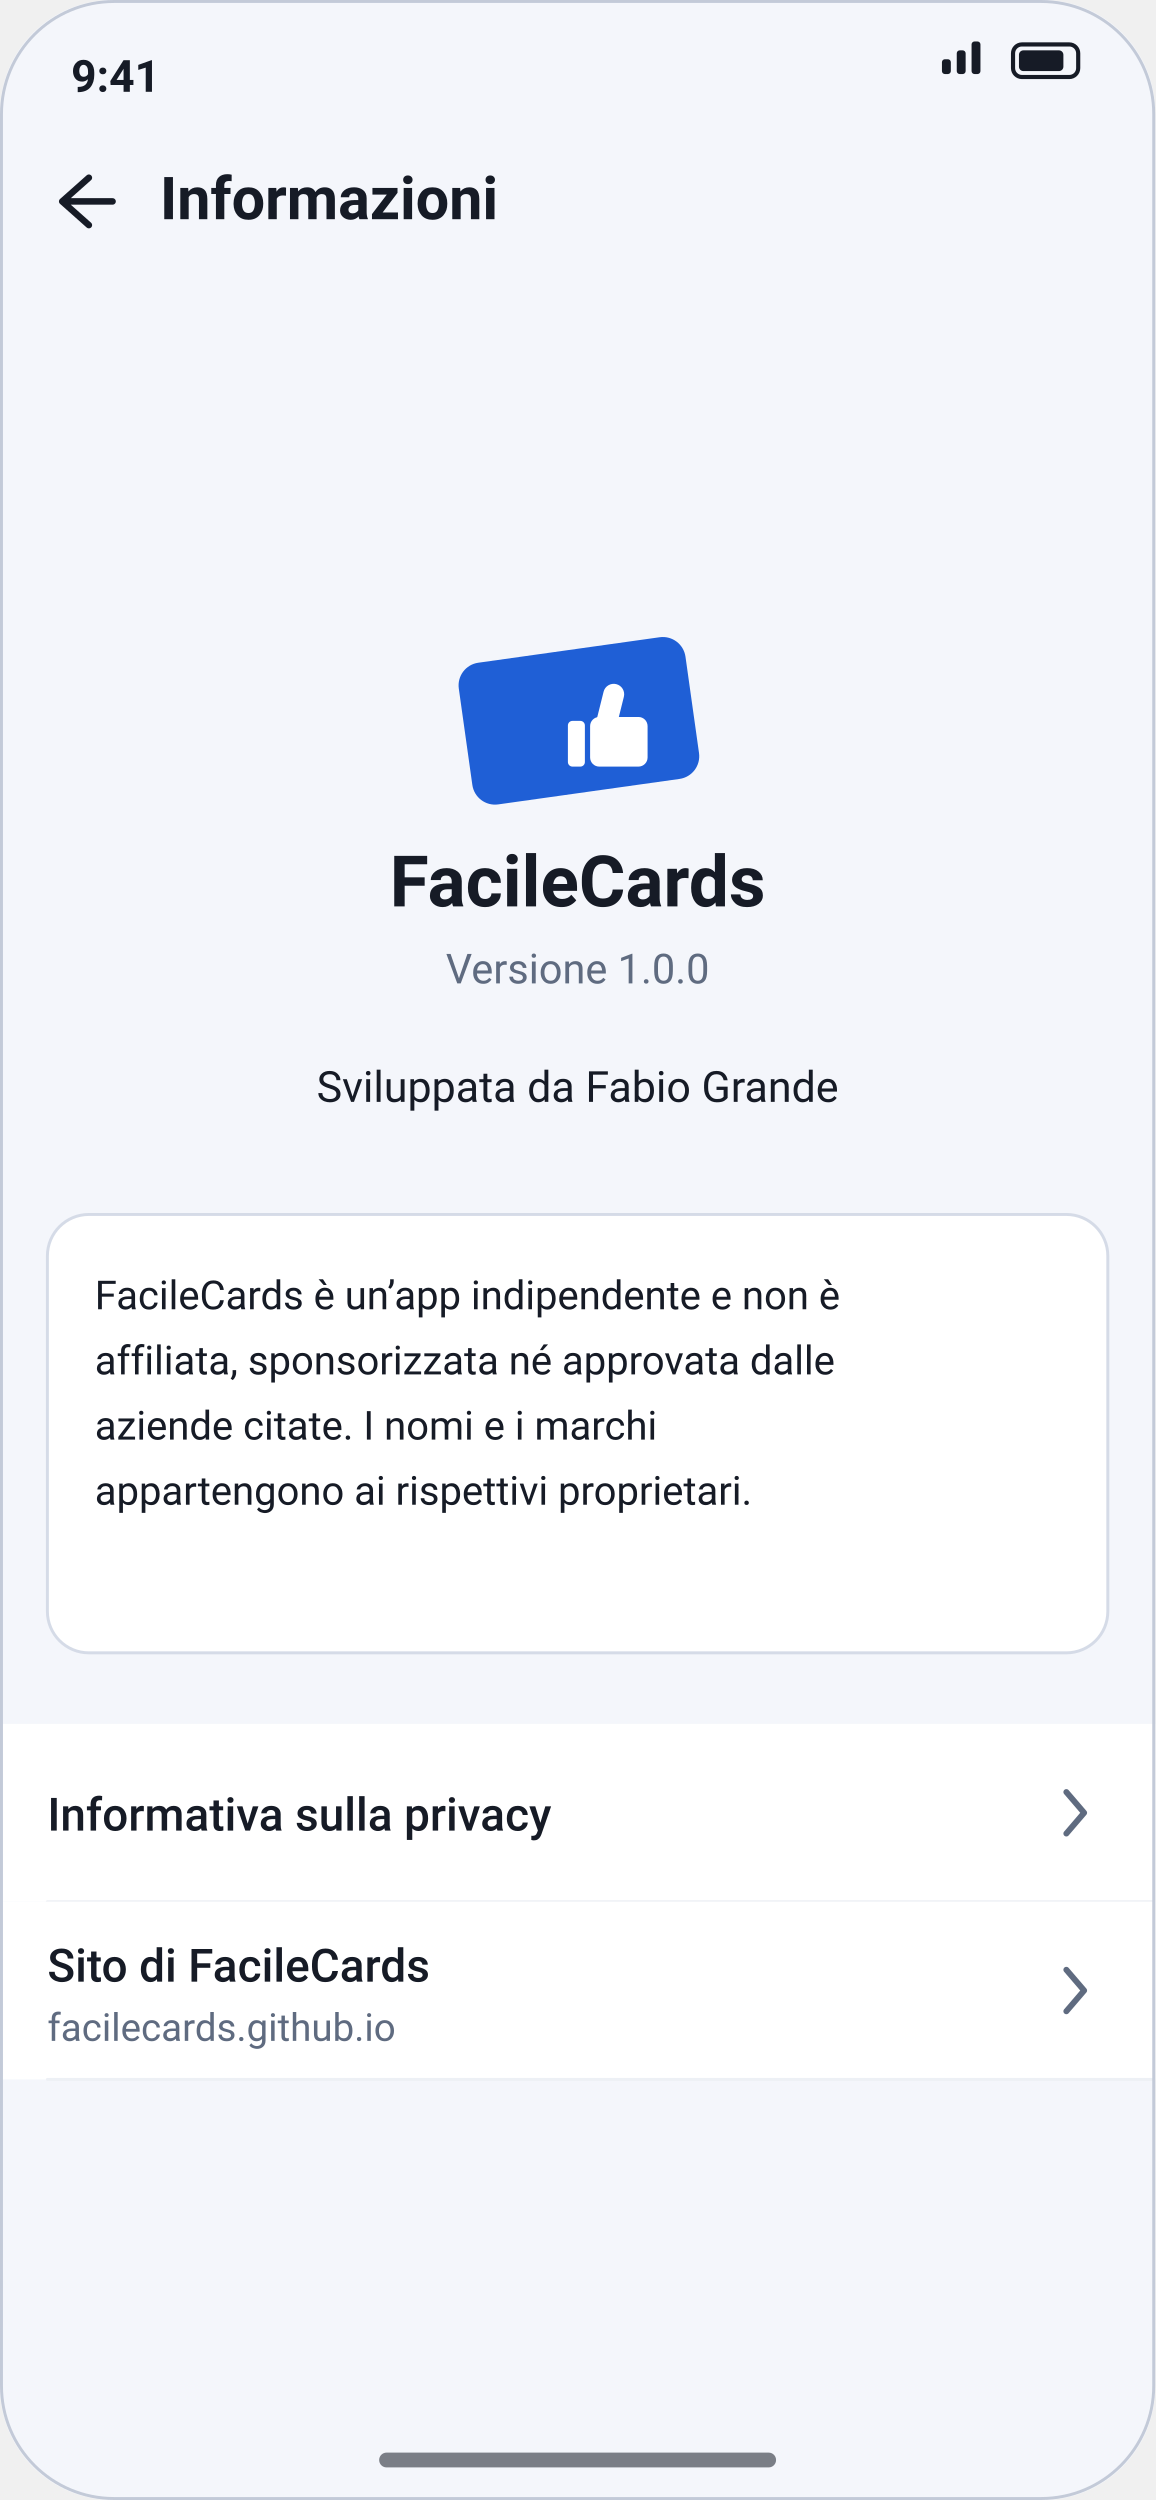
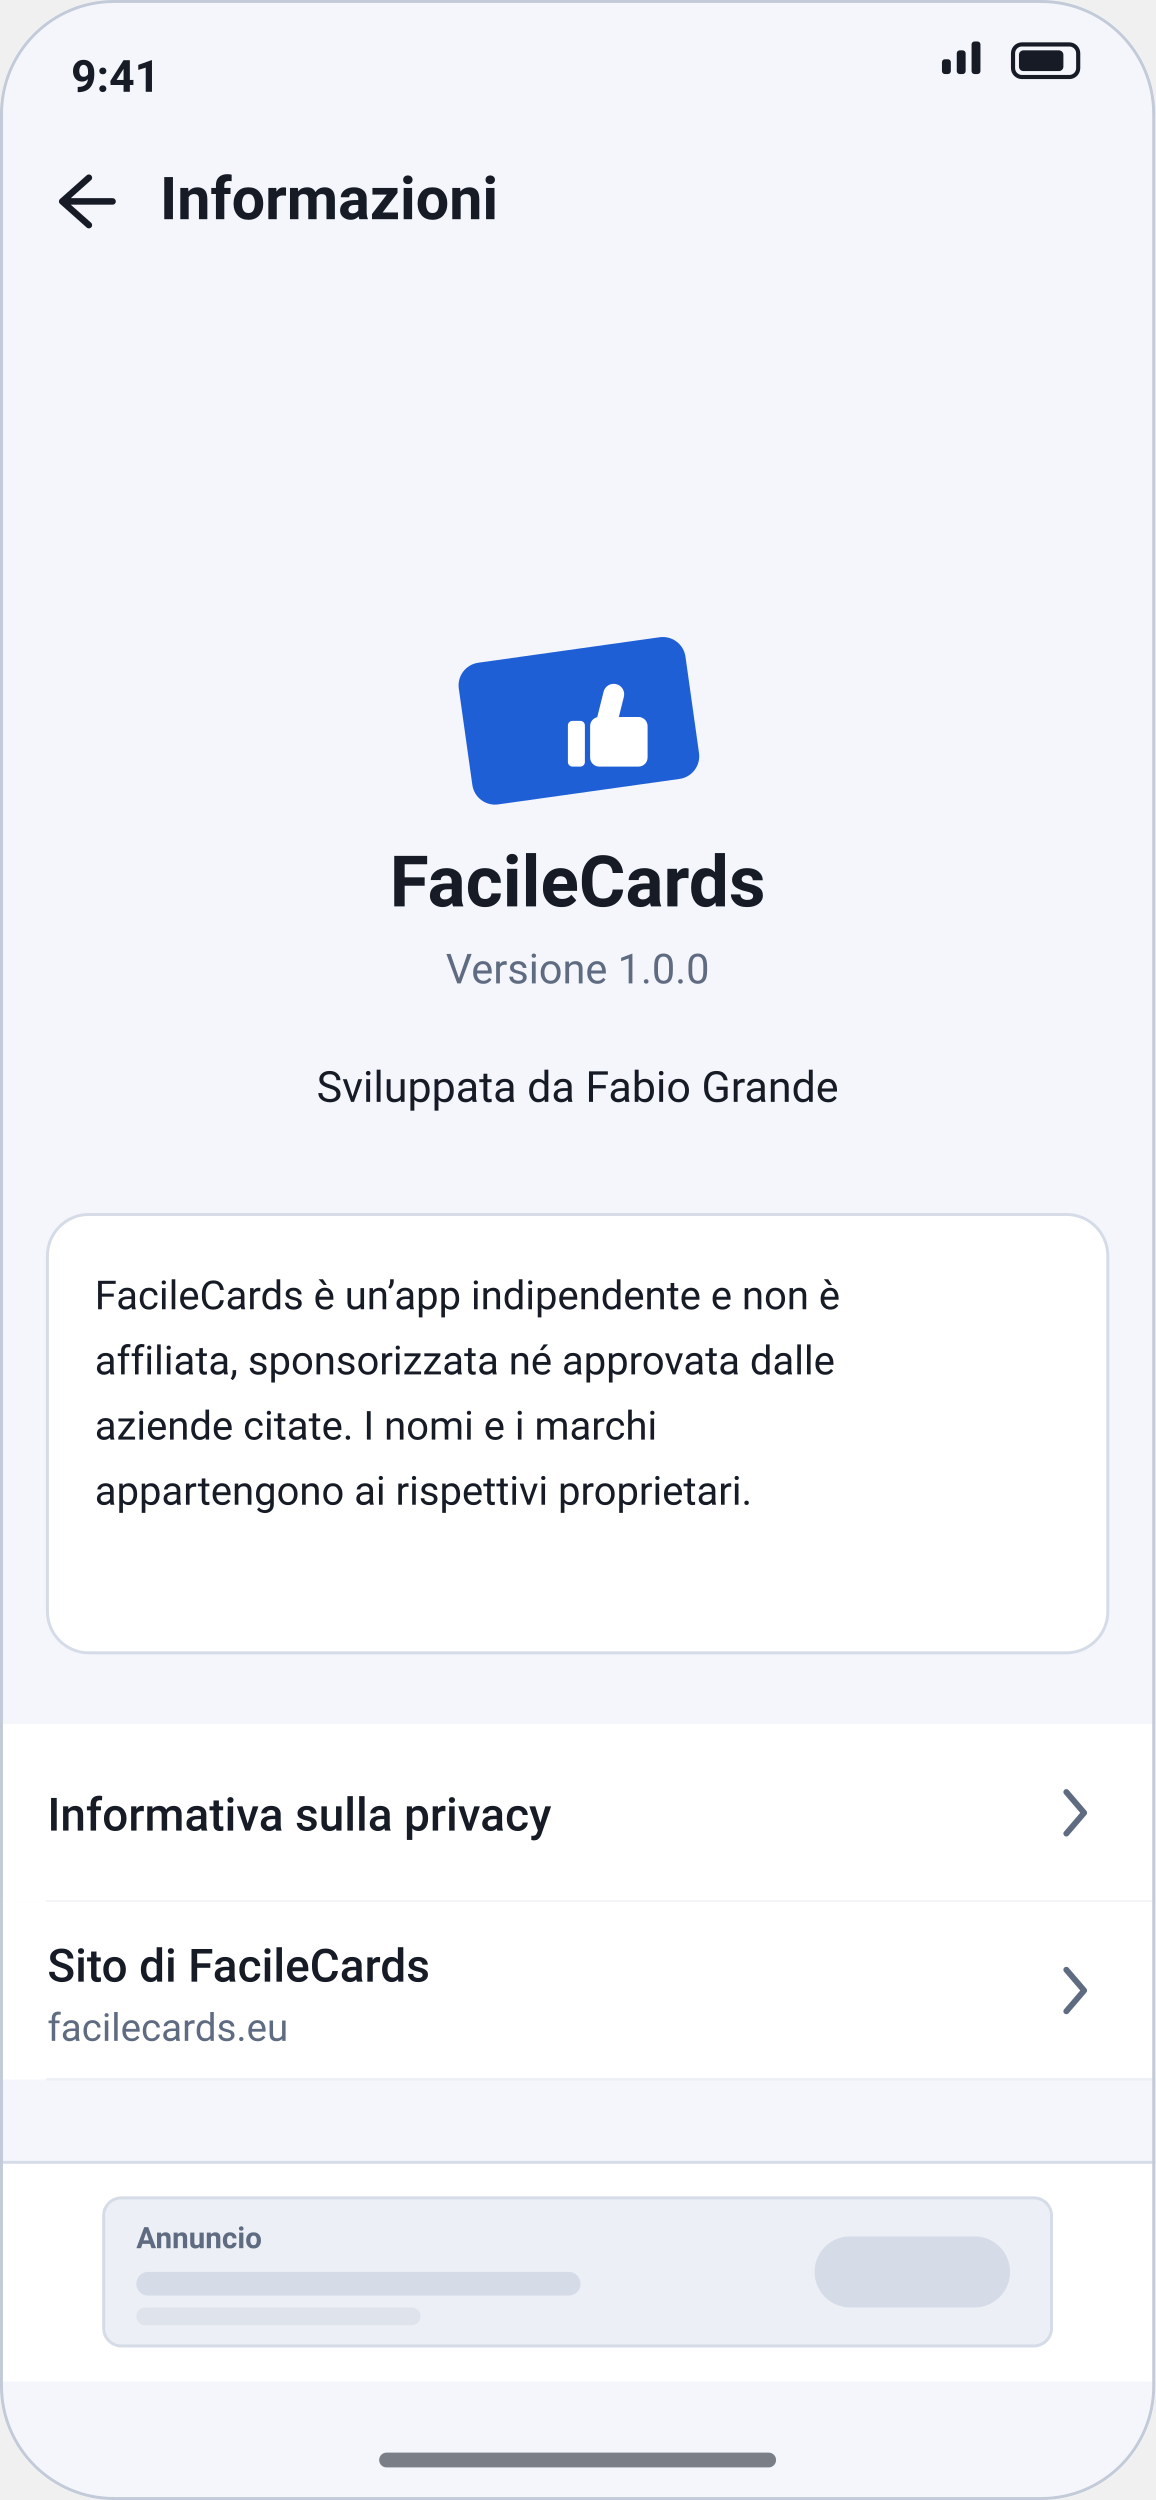
<svg xmlns="http://www.w3.org/2000/svg" viewBox="0 0 390 844" width="390" height="844" font-family="Roboto, Inter, 'Helvetica Neue', Arial, sans-serif">
  <defs>
    <clipPath id="s">
      <rect width="390" height="844" rx="38" />
    </clipPath>
  </defs>
  <g clip-path="url(#s)">
    <rect x="0" y="0" width="390" height="844" rx="0" fill="#F4F6FB" opacity="1" />
    <path d="M30 60 L21 68 L30 76 M21 68 H38" fill="none" stroke="#161B26" stroke-width="2.2" stroke-linecap="round" stroke-linejoin="round" />
    <text x="54" y="74" font-size="20" font-weight="600" fill="#161B26" text-anchor="start" opacity="1">Informazioni</text>
    <g transform="translate(119 110) scale(2.1)">
      <g transform="translate(18 52) scale(.092)">
        <rect width="400" height="250" rx="40" fill="#1F5FD6" transform="rotate(-8 200 125)" />
      </g>
      <g transform="translate(34 57) scale(.105)" fill="#fff">
        <rect x="6" y="62" width="26" height="70" rx="7" />
        <g transform="rotate(14 66 62)">
          <rect x="50" y="4" width="32" height="74" rx="16" />
        </g>
        <rect x="40" y="56" width="88" height="76" rx="14" />
      </g>
    </g>
    <text x="195" y="306" font-size="24" font-weight="700" fill="#161B26" text-anchor="middle" opacity="1">FacileCards</text>
    <text x="195" y="332" font-size="14" font-weight="400" fill="#5F6B80" text-anchor="middle" opacity="1">Versione 1.0.0</text>
    <text x="195" y="372" font-size="14.5" font-weight="400" fill="#161B26" text-anchor="middle" opacity="1">Sviluppata da Fabio Grande</text>
    <rect x="16" y="410" width="358" height="148" rx="14" fill="#FFFFFF" stroke="#D5DBE7" stroke-width="1" opacity="1" />
    <text x="32" y="442" font-size="13.5" font-weight="400" fill="#161B26" text-anchor="start" opacity="1">FacileCards è un’app indipendente e non è</text>
    <text x="32" y="464" font-size="13.5" font-weight="400" fill="#161B26" text-anchor="start" opacity="1">affiliata, sponsorizzata né approvata dalle</text>
    <text x="32" y="486" font-size="13.5" font-weight="400" fill="#161B26" text-anchor="start" opacity="1">aziende citate. I nomi e i marchi</text>
    <text x="32" y="508" font-size="13.5" font-weight="400" fill="#161B26" text-anchor="start" opacity="1">appartengono ai rispettivi proprietari.</text>
    <rect x="0" y="582" width="390" height="60" rx="0" fill="#FFFFFF" opacity="1" />
    <text x="16" y="618" font-size="15.5" font-weight="500" fill="#161B26" text-anchor="start" opacity="1">Informativa sulla privacy</text>
    <path d="M360 605 l6 7 l-6 7" fill="none" stroke="#5F6B80" stroke-width="2" stroke-linecap="round" stroke-linejoin="round" />
    <line x1="16" y1="642" x2="390" y2="642" stroke="#EDF0F5" stroke-width="1" stroke-linecap="round" />
    <rect x="0" y="642" width="390" height="60" rx="0" fill="#FFFFFF" opacity="1" />
    <text x="16" y="669" font-size="15.5" font-weight="500" fill="#161B26" text-anchor="start" opacity="1">Sito di FacileCards</text>
-     <text x="16" y="689" font-size="13" font-weight="400" fill="#5F6B80" text-anchor="start" opacity="1">facilecards.github.io</text>
+     <text x="16" y="689" font-size="13" font-weight="400" fill="#5F6B80" text-anchor="start" opacity="1">facilecards.eu</text>
    <path d="M360 665 l6 7 l-6 7" fill="none" stroke="#5F6B80" stroke-width="2" stroke-linecap="round" stroke-linejoin="round" />
    <line x1="16" y1="702" x2="390" y2="702" stroke="#EDF0F5" stroke-width="1" stroke-linecap="round" />
+     <rect x="0" y="730" width="390" height="74" rx="0" fill="#FFFFFF" opacity="1" />
+     <line x1="0" y1="730" x2="390" y2="730" stroke="#D5DBE7" stroke-width="1" stroke-linecap="round" />
+     <rect x="35" y="742" width="320" height="50" rx="6" fill="#ECEFF5" stroke="#D5DBE7" stroke-width="1" opacity="1" />
+     <text x="46" y="759" font-size="10" font-weight="600" fill="#5F6B80" text-anchor="start" opacity="1">Annuncio</text>
+     <rect x="46" y="767" width="150" height="8" rx="4" fill="#D5DBE7" opacity="1" />
+     <rect x="46" y="779" width="96" height="6" rx="3" fill="#DFE4EC" opacity="1" />
+     <rect x="275" y="755" width="66" height="24" rx="12" fill="#D5DBE7" opacity="1" />
    <text x="24" y="31" font-size="15" font-weight="600" fill="#161B26" text-anchor="start" opacity="1">9:41</text>
    <g fill="#161B26">
      <rect x="318" y="20" width="3" height="5" rx="1" />
      <rect x="323" y="17" width="3" height="8" rx="1" />
      <rect x="328" y="14" width="3" height="11" rx="1" />
      <rect x="342" y="15" width="22" height="11" rx="3" fill="none" stroke="#161B26" stroke-width="1.4" />
      <rect x="344" y="17" width="15" height="7" rx="1.5" />
    </g>
    <rect x="128" y="828" width="134" height="5" rx="2.5" fill="#161B26" opacity="0.55" />
  </g>
  <rect x=".5" y=".5" width="389" height="843" rx="38" fill="none" stroke="#C3CAD8" />
</svg>
